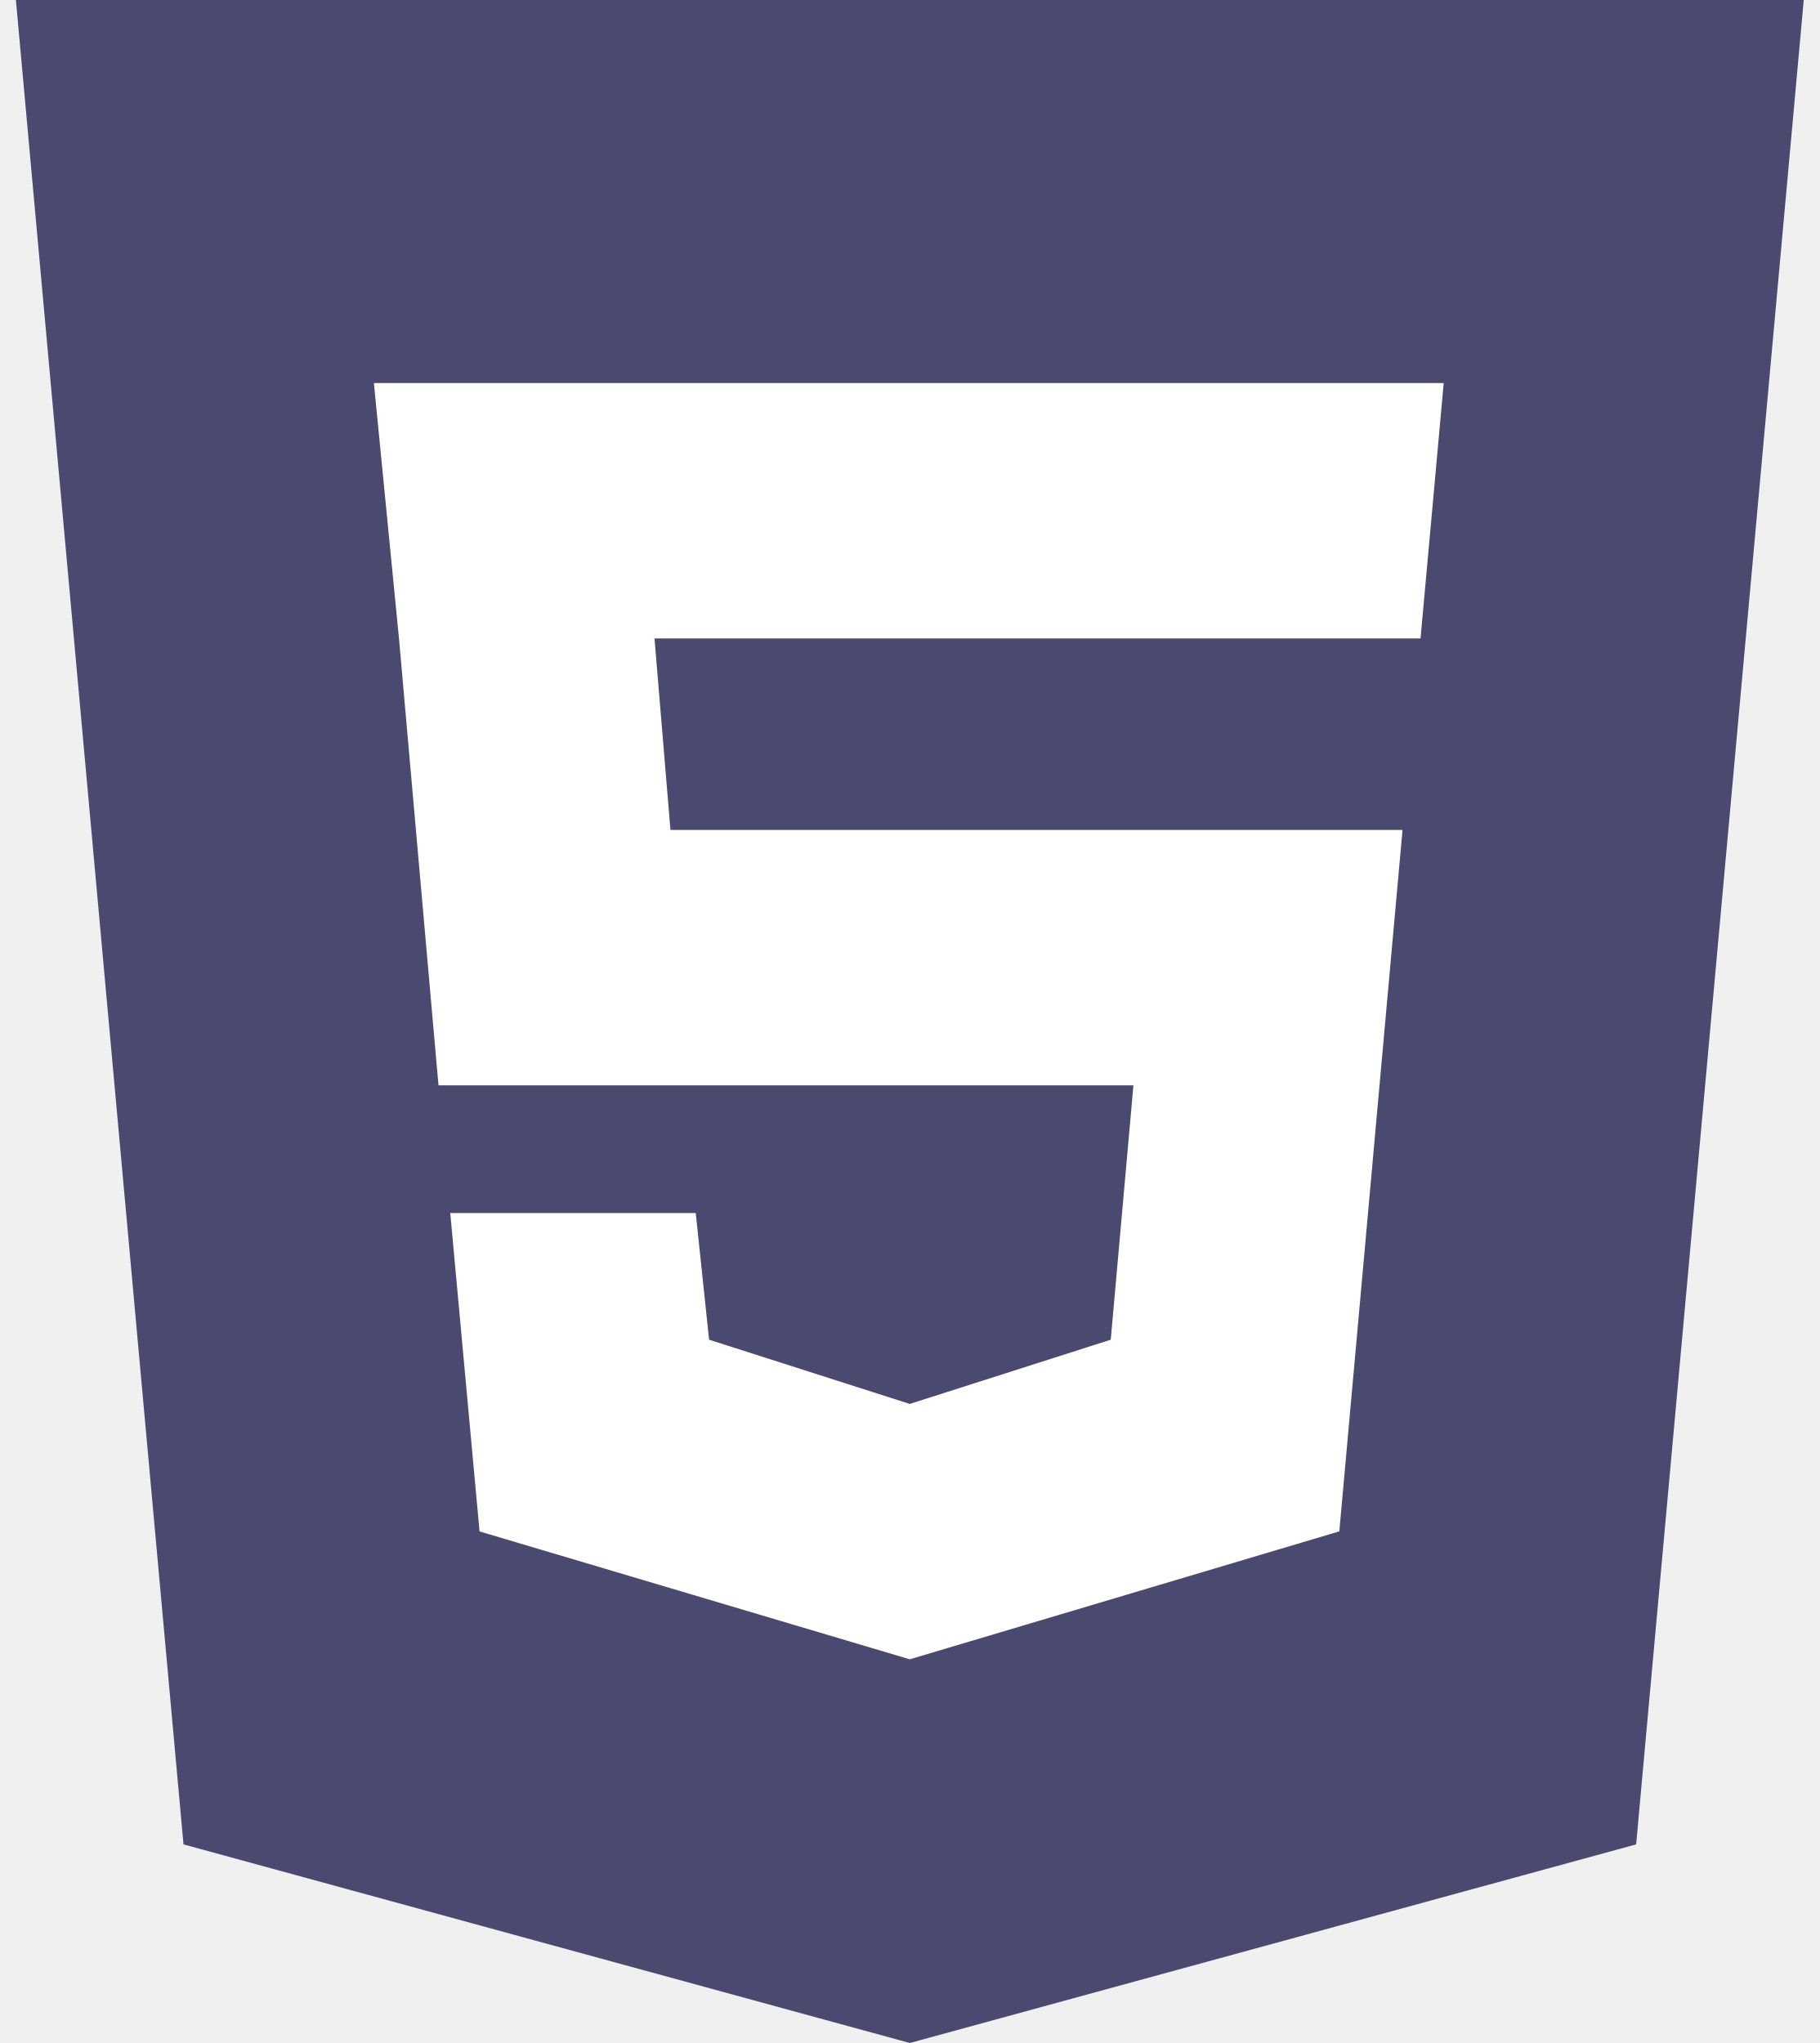
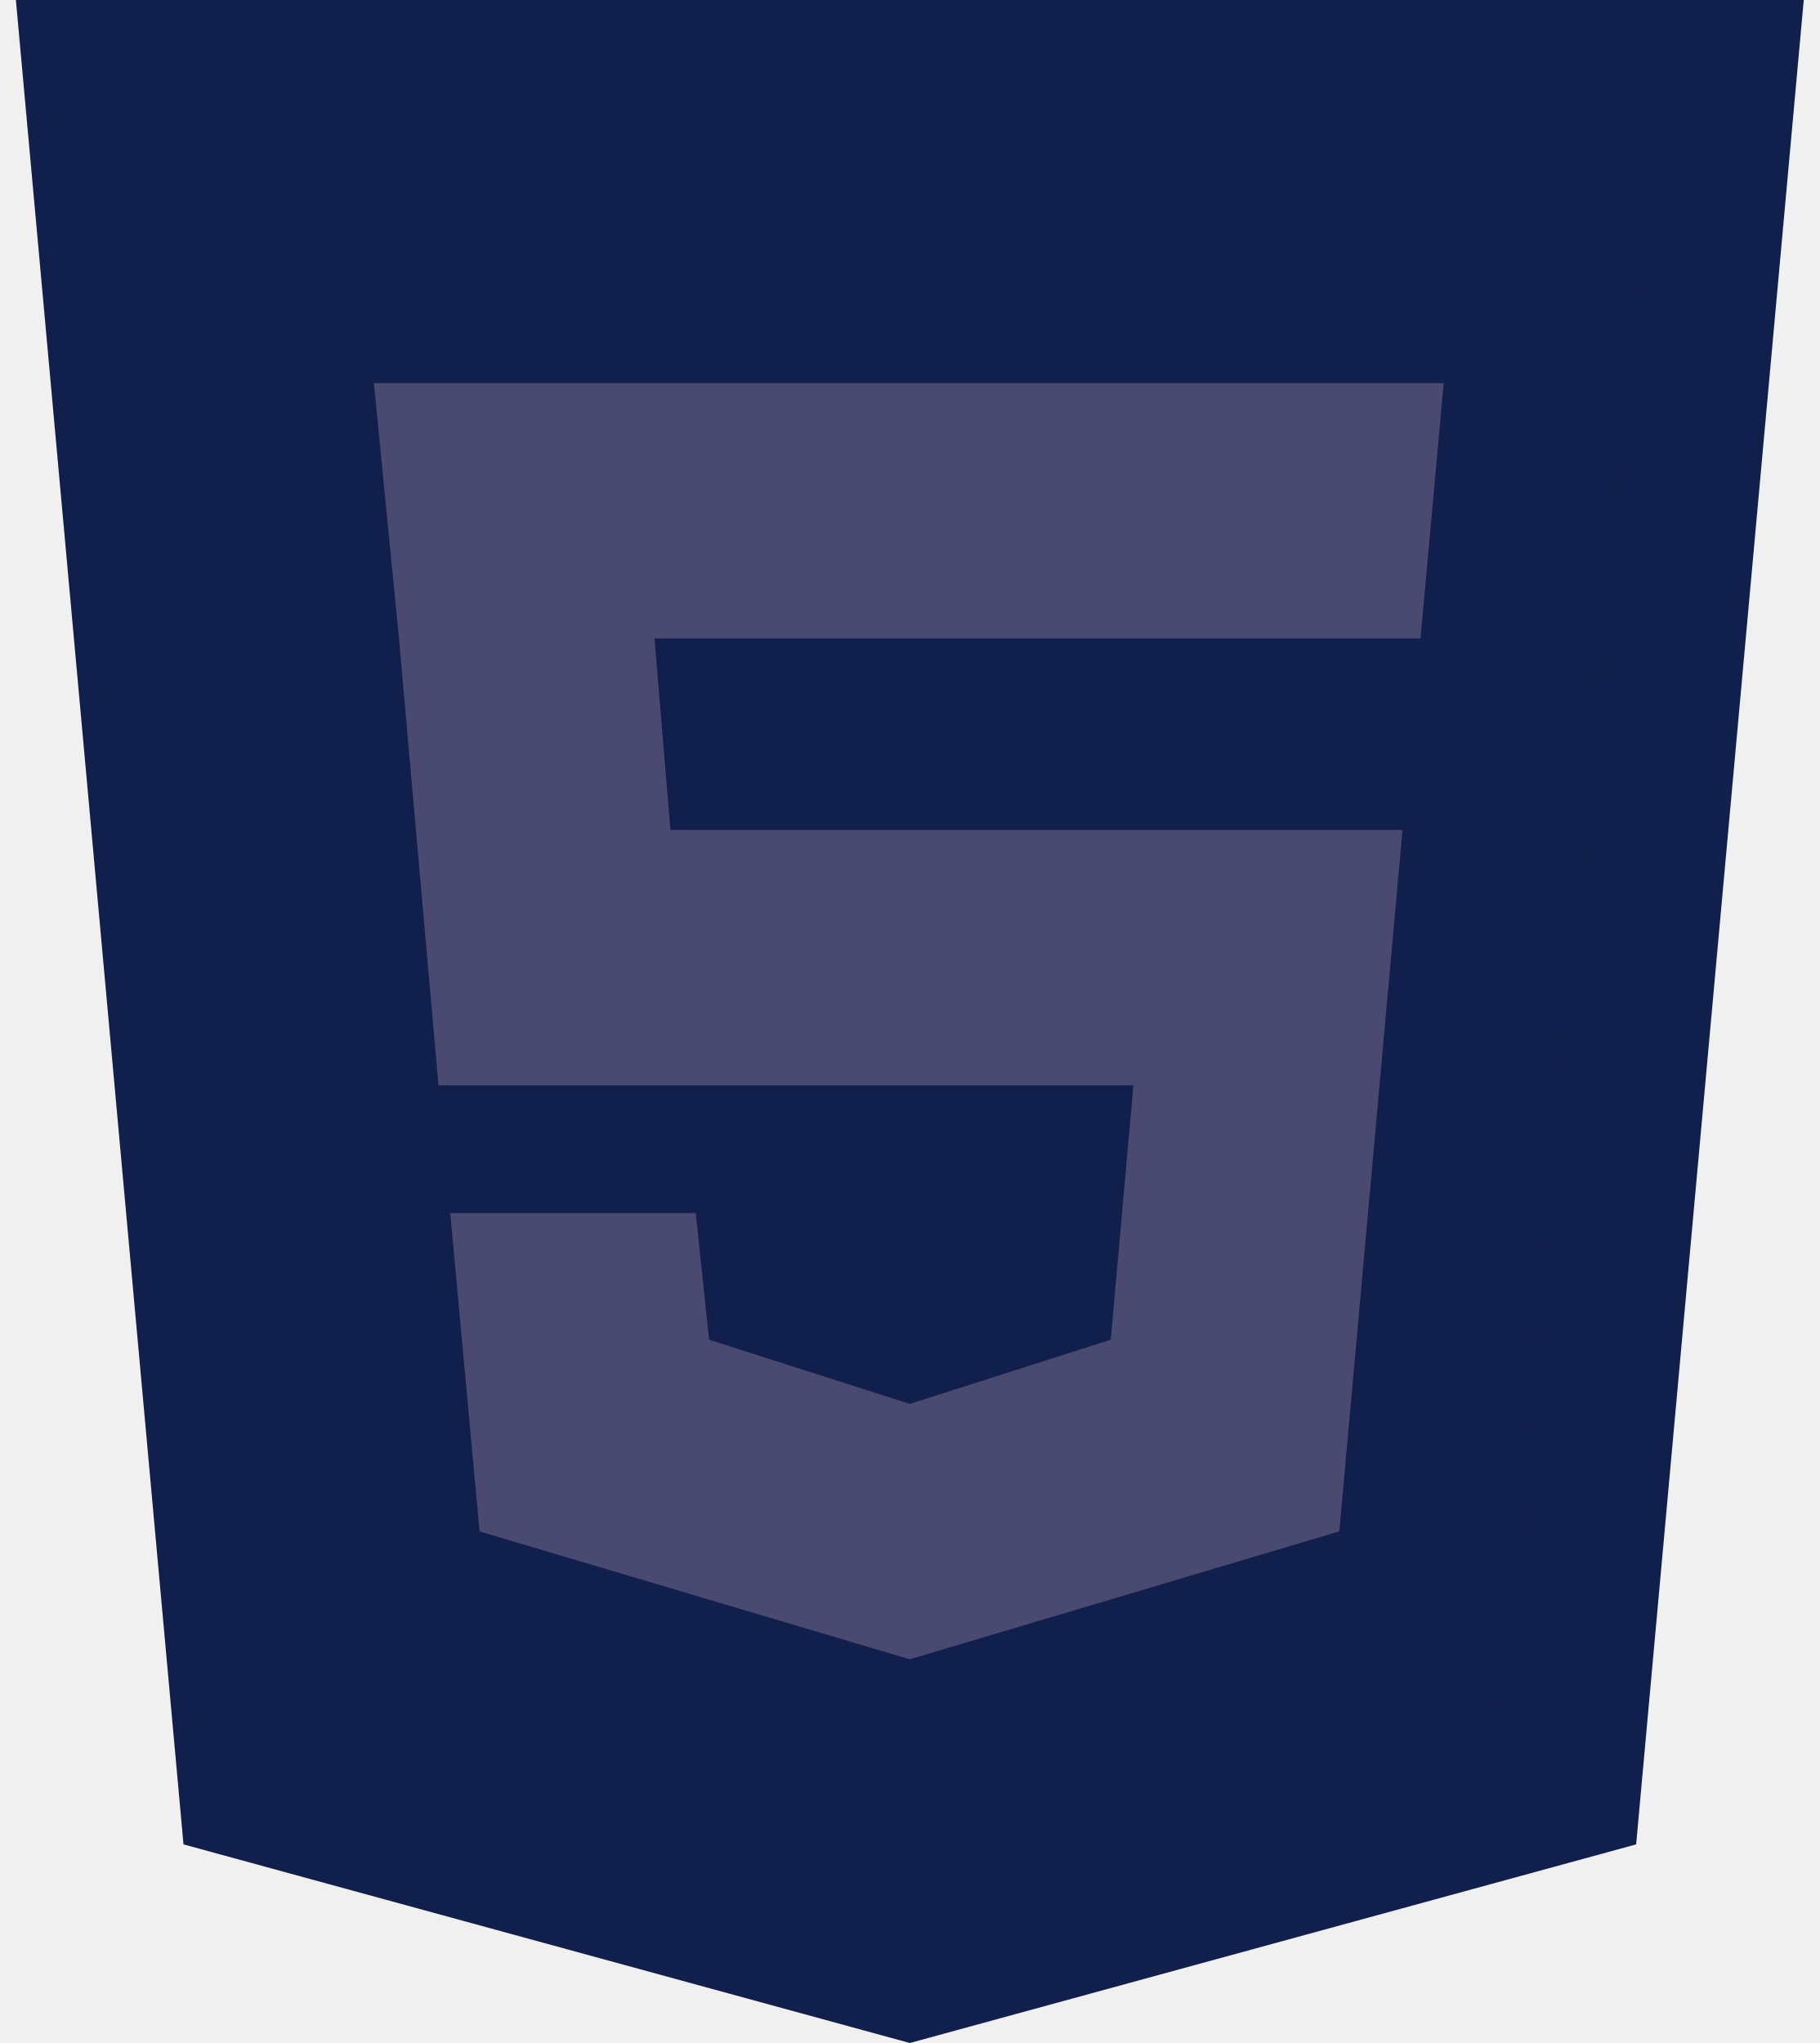
- <svg xmlns="http://www.w3.org/2000/svg" width="57" height="64" fill="none">
-   <g fill="#4a4970">
-     <path d="M51.252 57.778L28.5 64 5.748 57.778.498 0h56.004l-5.25 57.778z" />
-     <path d="M28.498 4v55.5l18.464-5.484L51.874 4H28.498z" />
-   </g>
-   <path d="M45.224 12H11.712l.786 8 1.238 14h21.768l-.71 7.968-6.296 2.012-6.286-2.012L21.794 38h-7.69l.918 9.974 13.476 4.006 13.456-4.008L43.934 26H21.002l-.5-6h23.996l.726-8z" fill="#fff" />
+ <svg xmlns="http://www.w3.org/2000/svg" width="57" height="64" viewBox="0 0 57 64" fill="none">
+   <path d="M51.252 57.778L28.5 64L5.748 57.778L0.498 0H56.502L51.252 57.778Z" fill="#111F4C" />
+   <path d="M28.498 4V59.5L46.962 54.016L51.874 4H28.498Z" fill="#111F4C" />
+   <path d="M45.224 12H11.712L12.498 20L13.736 34H35.504L34.794 41.968L28.498 43.98L22.212 41.968L21.794 38H14.104L15.022 47.974L28.498 51.98L41.954 47.972L43.934 26H21.002L20.502 20H44.498L45.224 12Z" fill="#4A4970" />
</svg>
